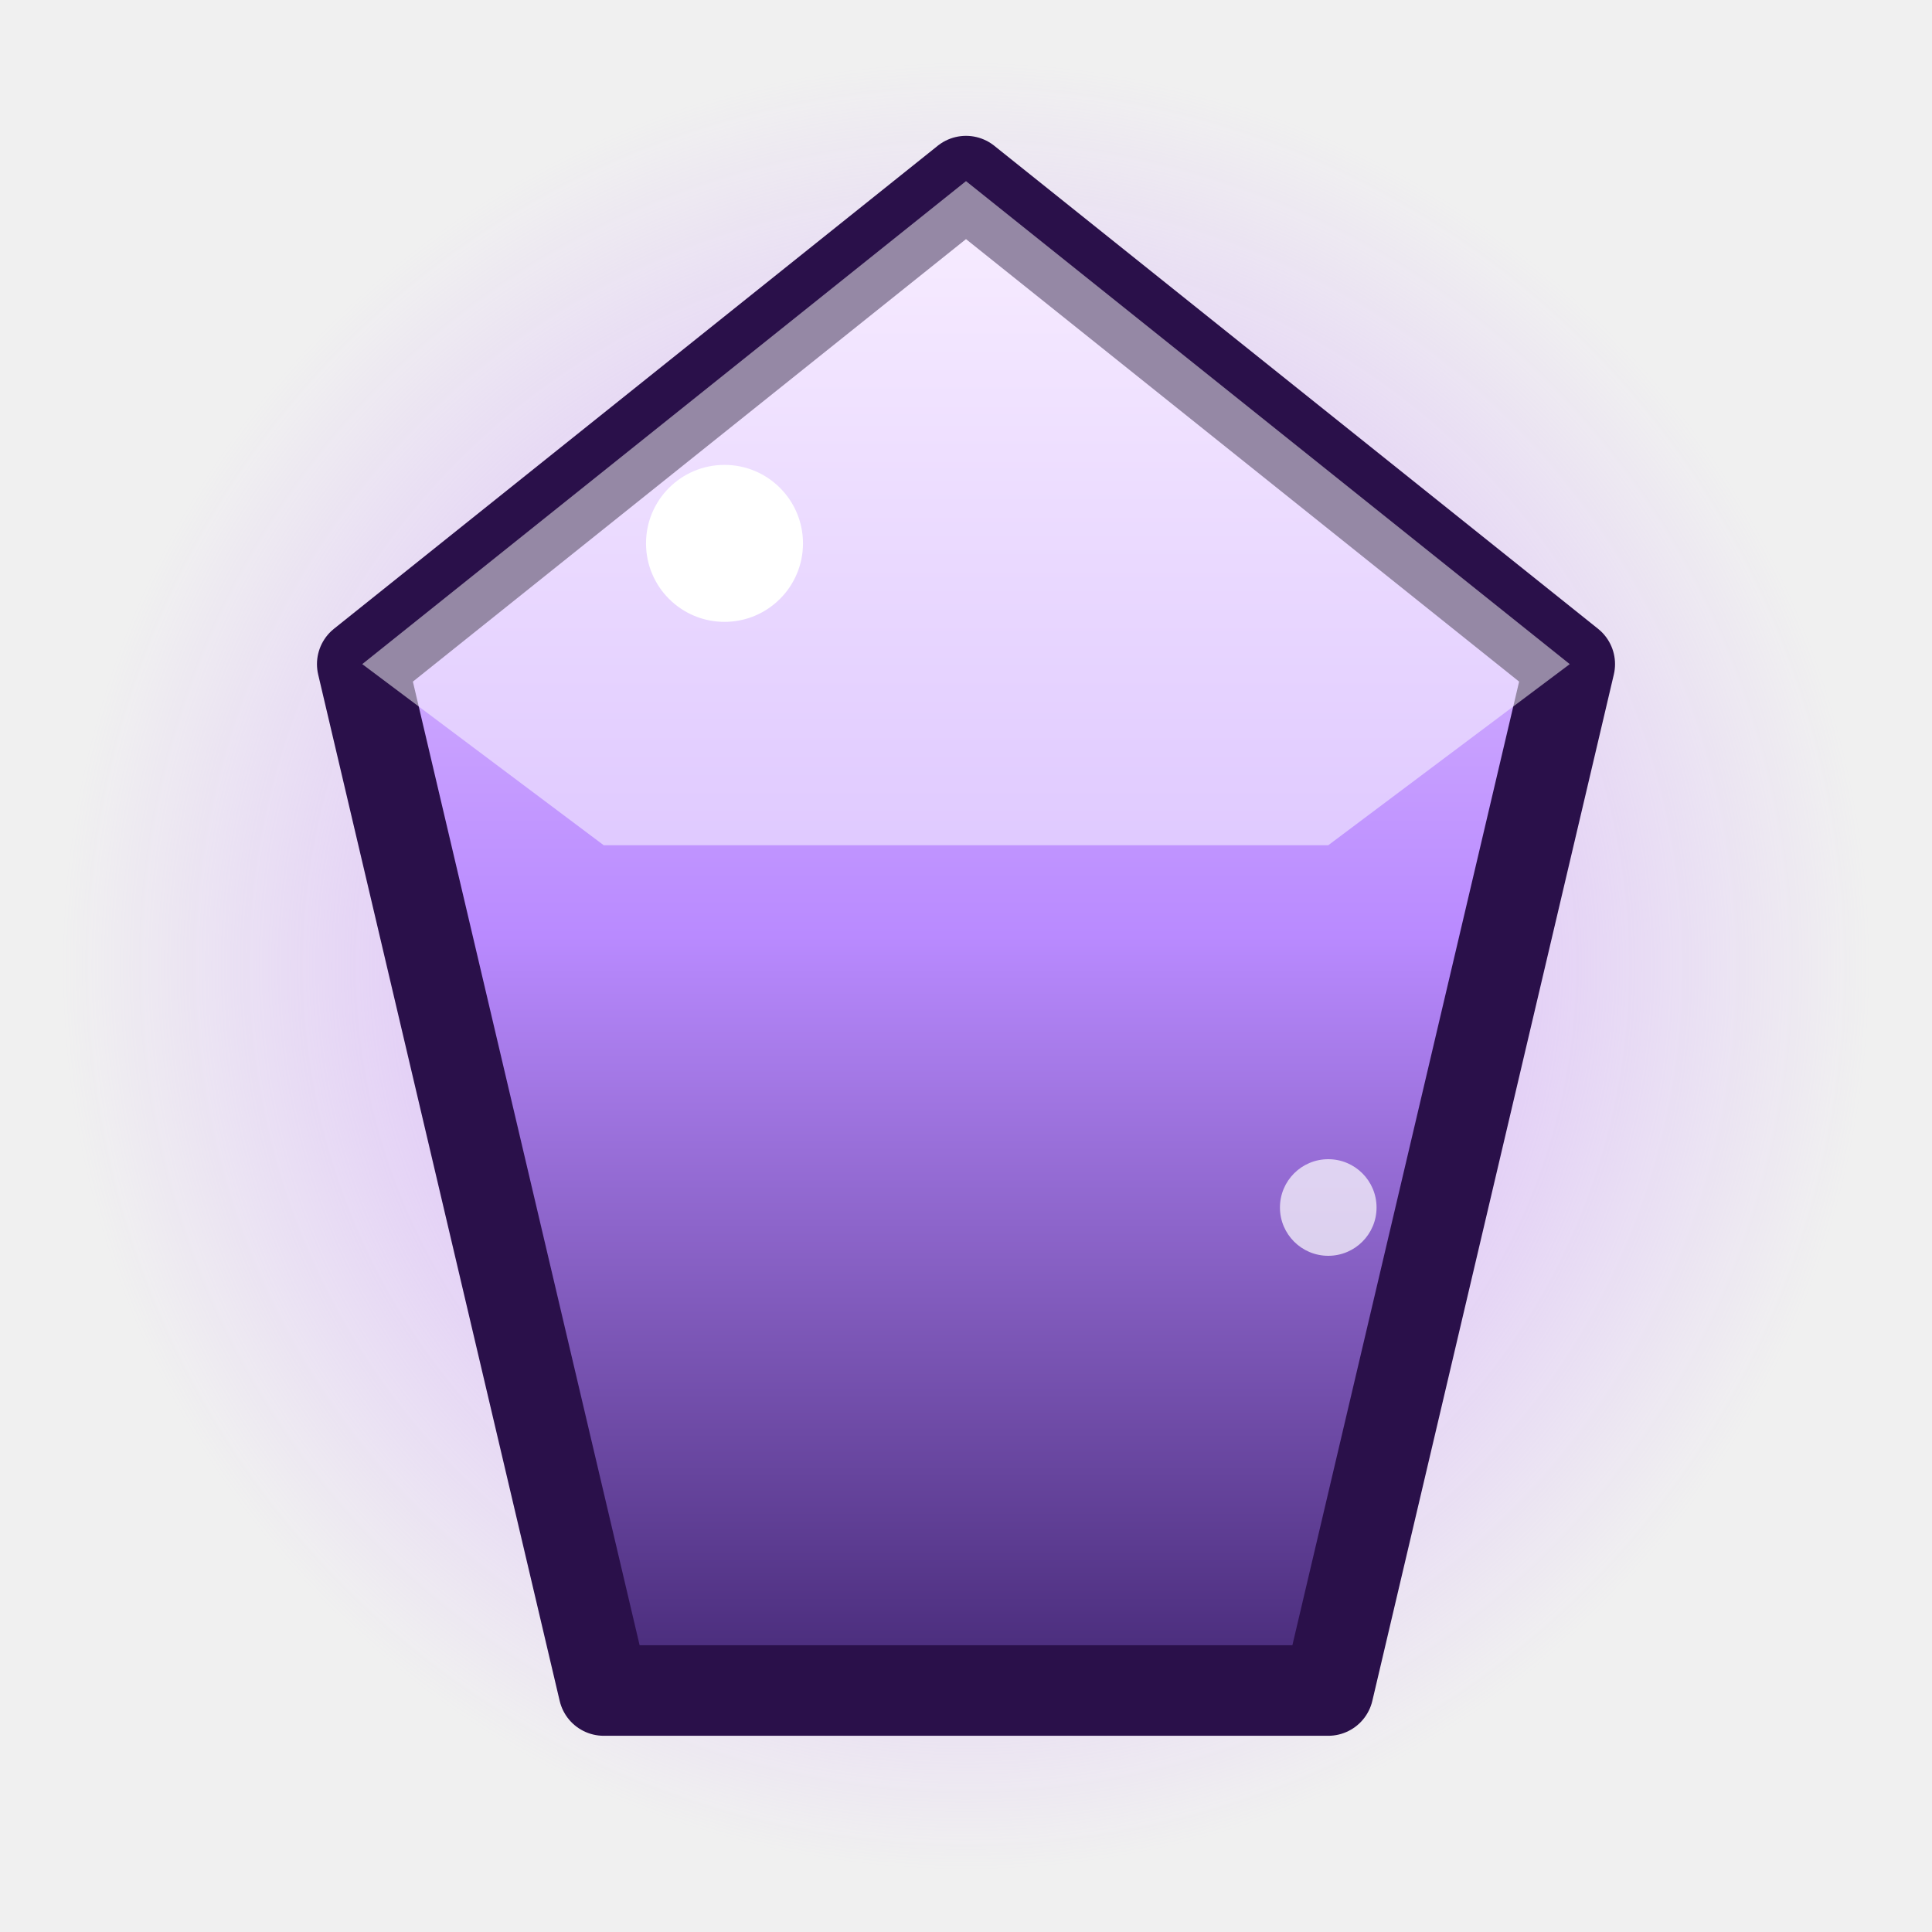
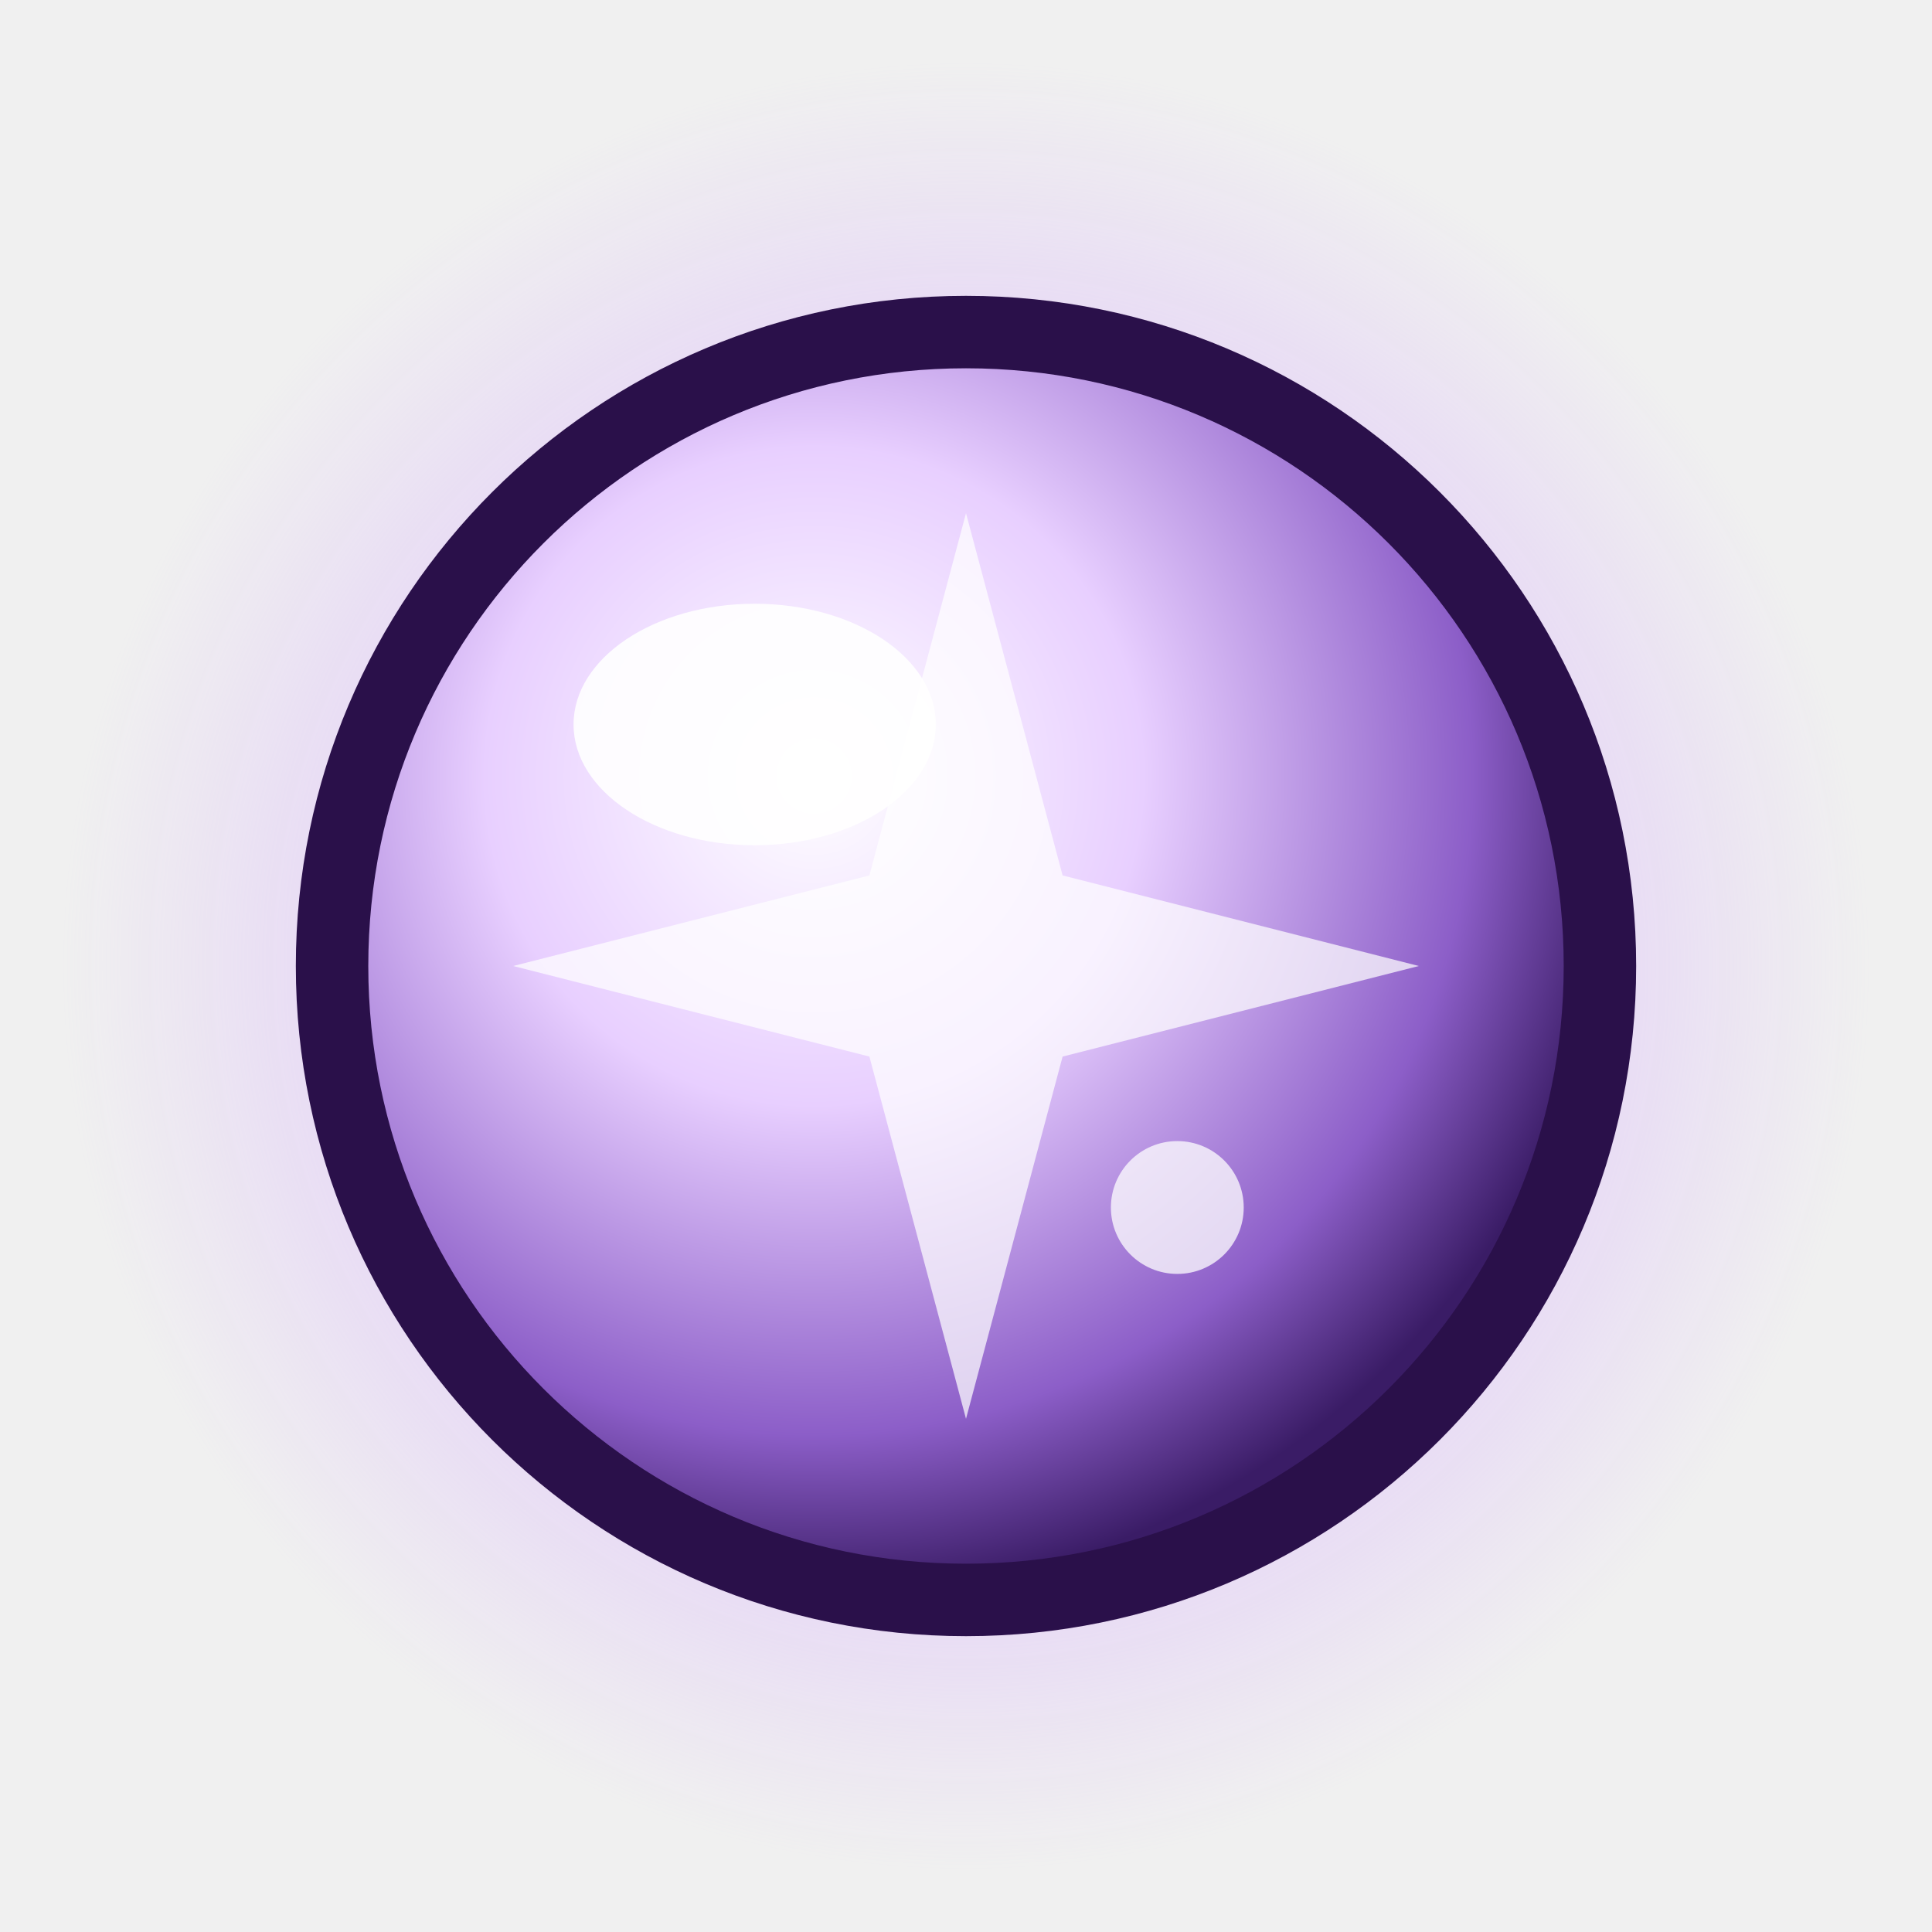
<svg xmlns="http://www.w3.org/2000/svg" viewBox="0 0 32 32" width="32" height="32">
  <defs>
    <radialGradient id="g2-glow" cx="50%" cy="50%" r="50%">
-       <stop offset="0%" stop-color="#f5e8ff" stop-opacity="0.9" />
-       <stop offset="60%" stop-color="#d4a8ff" stop-opacity="0.45" />
+       <stop offset="0%" stop-color="#f5e8ff" stop-opacity="0.95" />
+       <stop offset="55%" stop-color="#d4a8ff" stop-opacity="0.45" />
      <stop offset="100%" stop-color="#d4a8ff" stop-opacity="0" />
    </radialGradient>
-     <linearGradient id="g2-body" x1="0" y1="0" x2="0" y2="1">
-       <stop offset="0%" stop-color="#f0dbff" />
-       <stop offset="50%" stop-color="#b98aff" />
-       <stop offset="100%" stop-color="#472a78" />
-     </linearGradient>
+     <radialGradient id="g2-core" cx="38%" cy="35%" r="65%">
+       <stop offset="0%" stop-color="#ffffff" />
+       <stop offset="40%" stop-color="#e8cfff" />
+       <stop offset="80%" stop-color="#8c5ec8" />
+       <stop offset="100%" stop-color="#3a1c66" />
+     </radialGradient>
  </defs>
  <circle cx="16" cy="16" r="15" fill="url(#g2-glow)" />
-   <polygon points="16,3 26,11 22,28 10,28 6,11" fill="url(#g2-body)" stroke="#2a104a" stroke-width="1.5" stroke-linejoin="round" />
-   <polygon points="16,3 26,11 22,14 10,14 6,11" fill="#ffffff" opacity="0.5" />
-   <circle cx="12" cy="9" r="1.3" fill="#ffffff" />
-   <circle cx="22" cy="20" r="0.8" fill="#ffffff" opacity="0.7" />
+   <circle cx="16" cy="16" r="10.5" fill="url(#g2-core)" stroke="#2a104a" stroke-width="1.2" />
+   <polygon points="16,8.5 17.6,14.5 23.5,16 17.6,17.5 16,23.5 14.4,17.5 8.5,16 14.4,14.5" fill="#ffffff" opacity="0.72" />
+   <ellipse cx="12.5" cy="12" rx="3" ry="2" fill="#ffffff" opacity="0.9" />
+   <circle cx="19.5" cy="20" r="1.1" fill="#ffffff" opacity="0.75" />
</svg>
